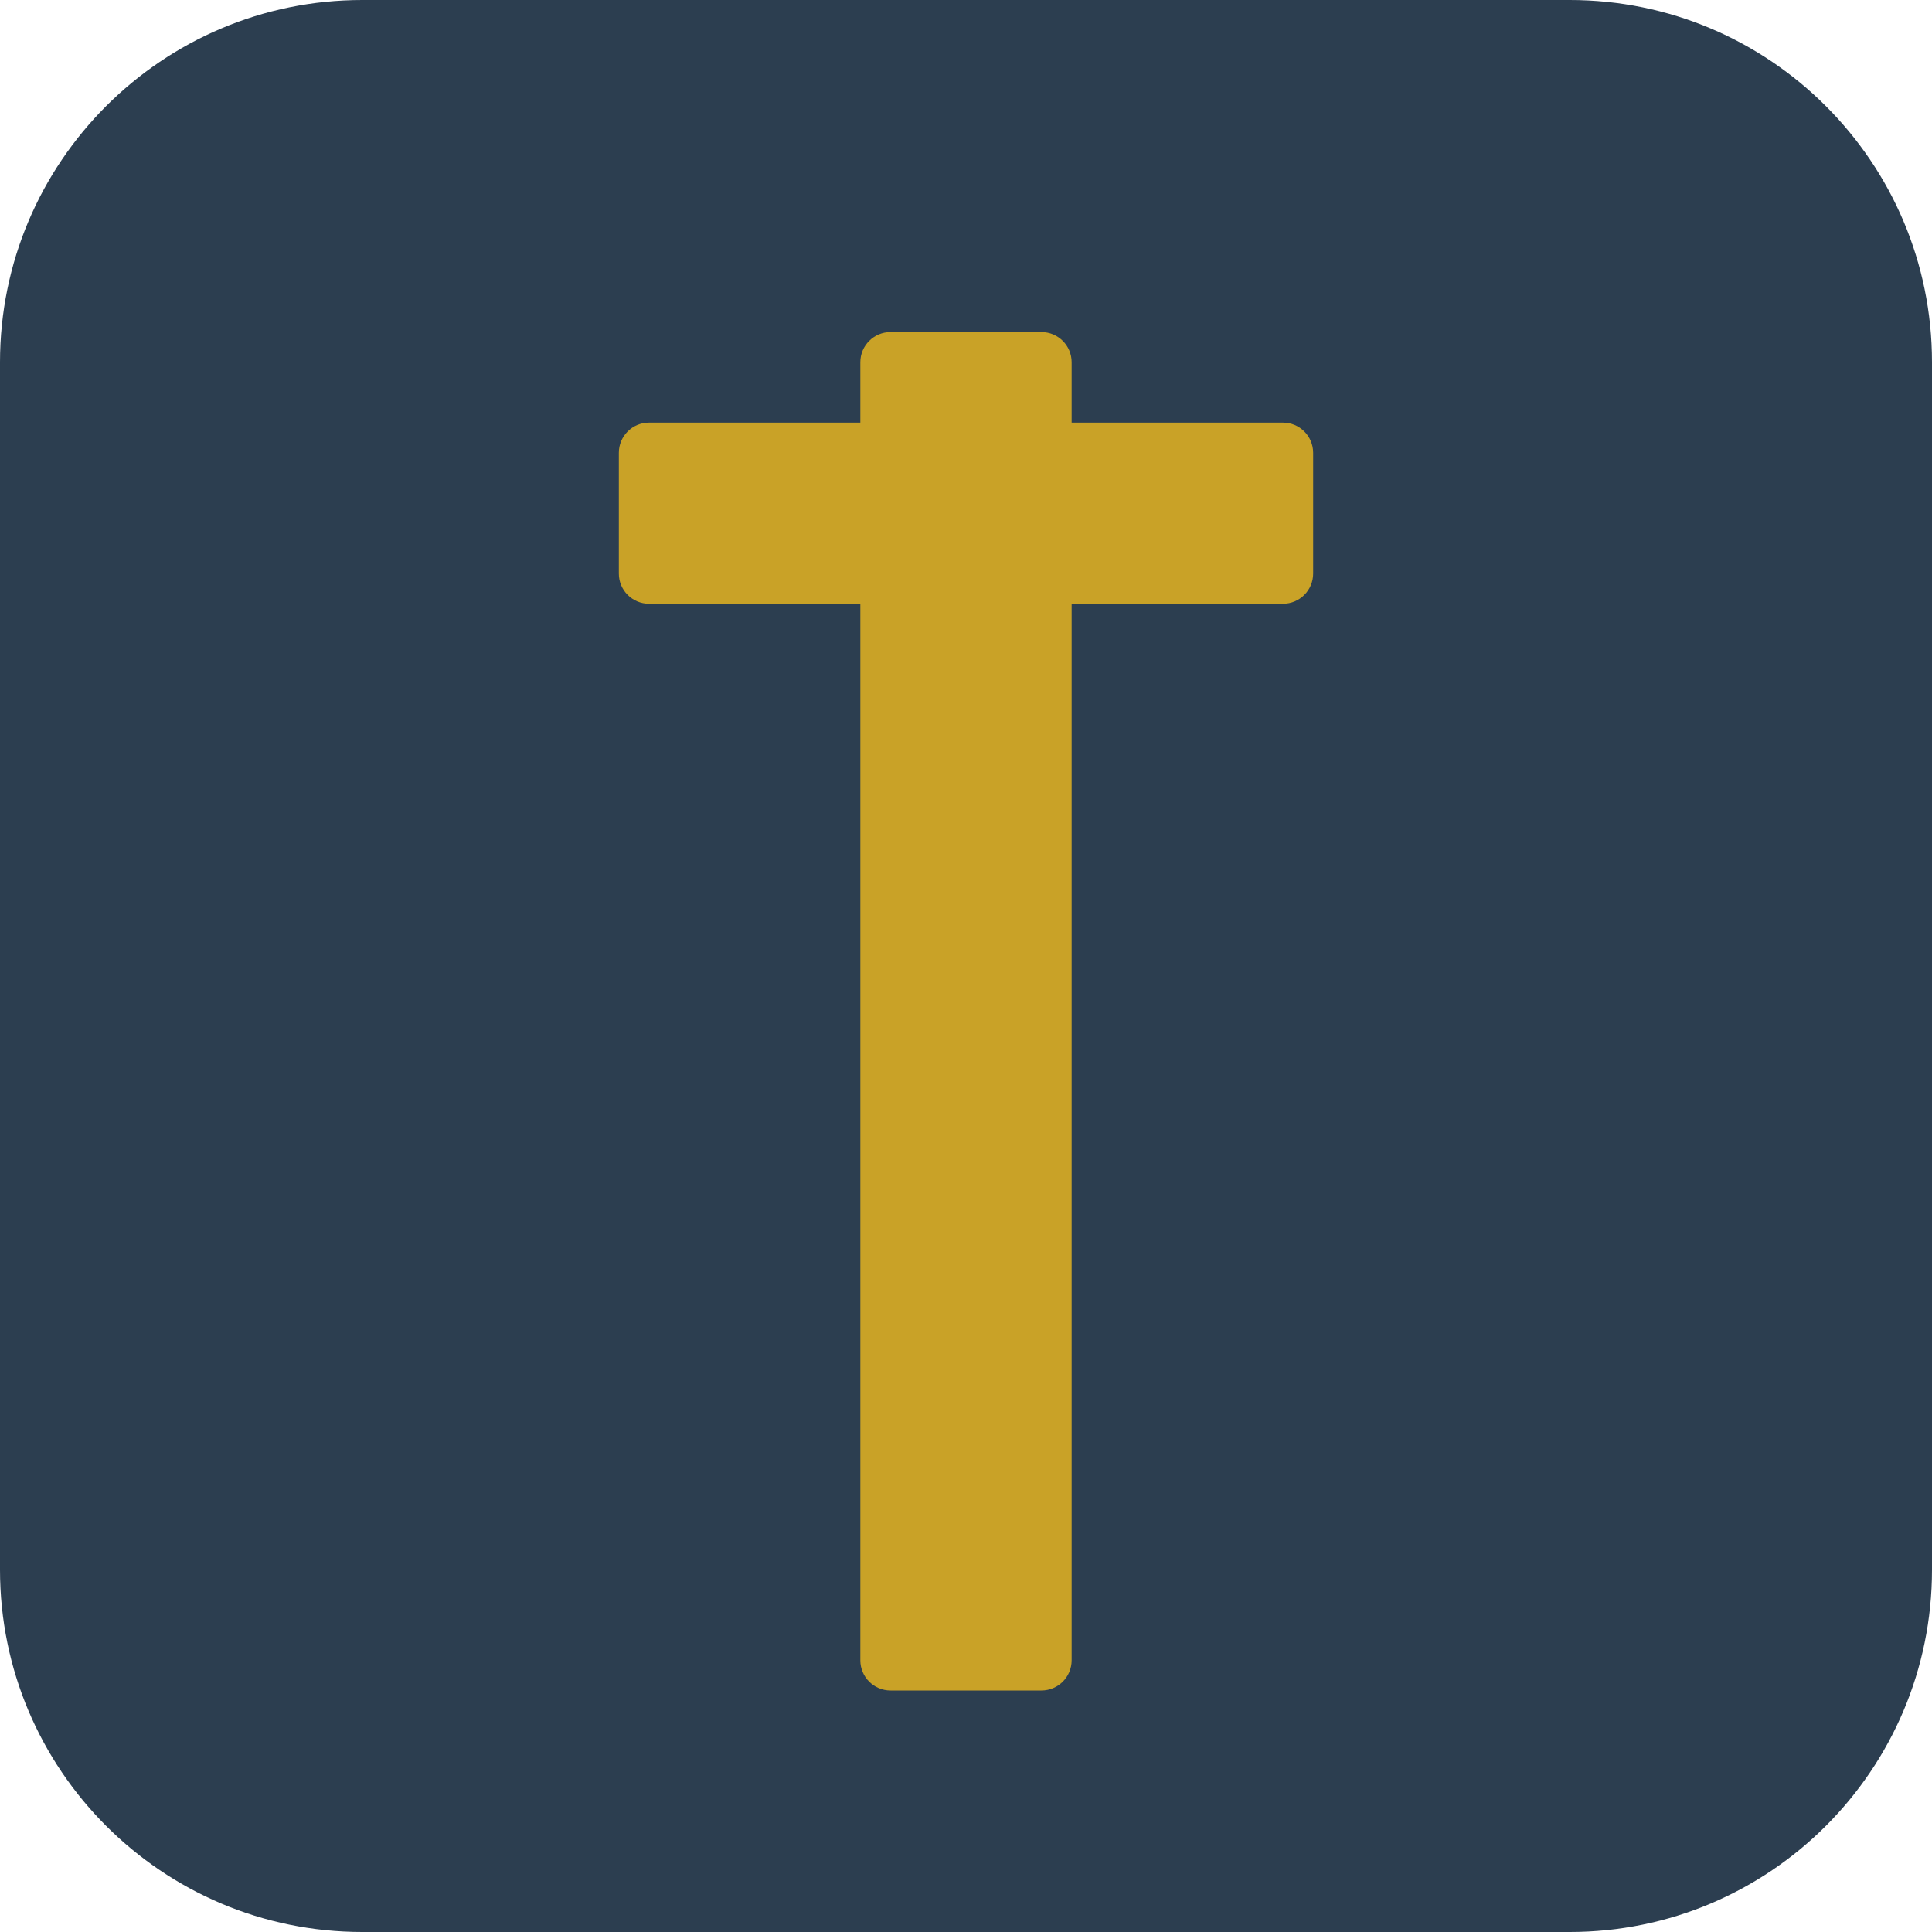
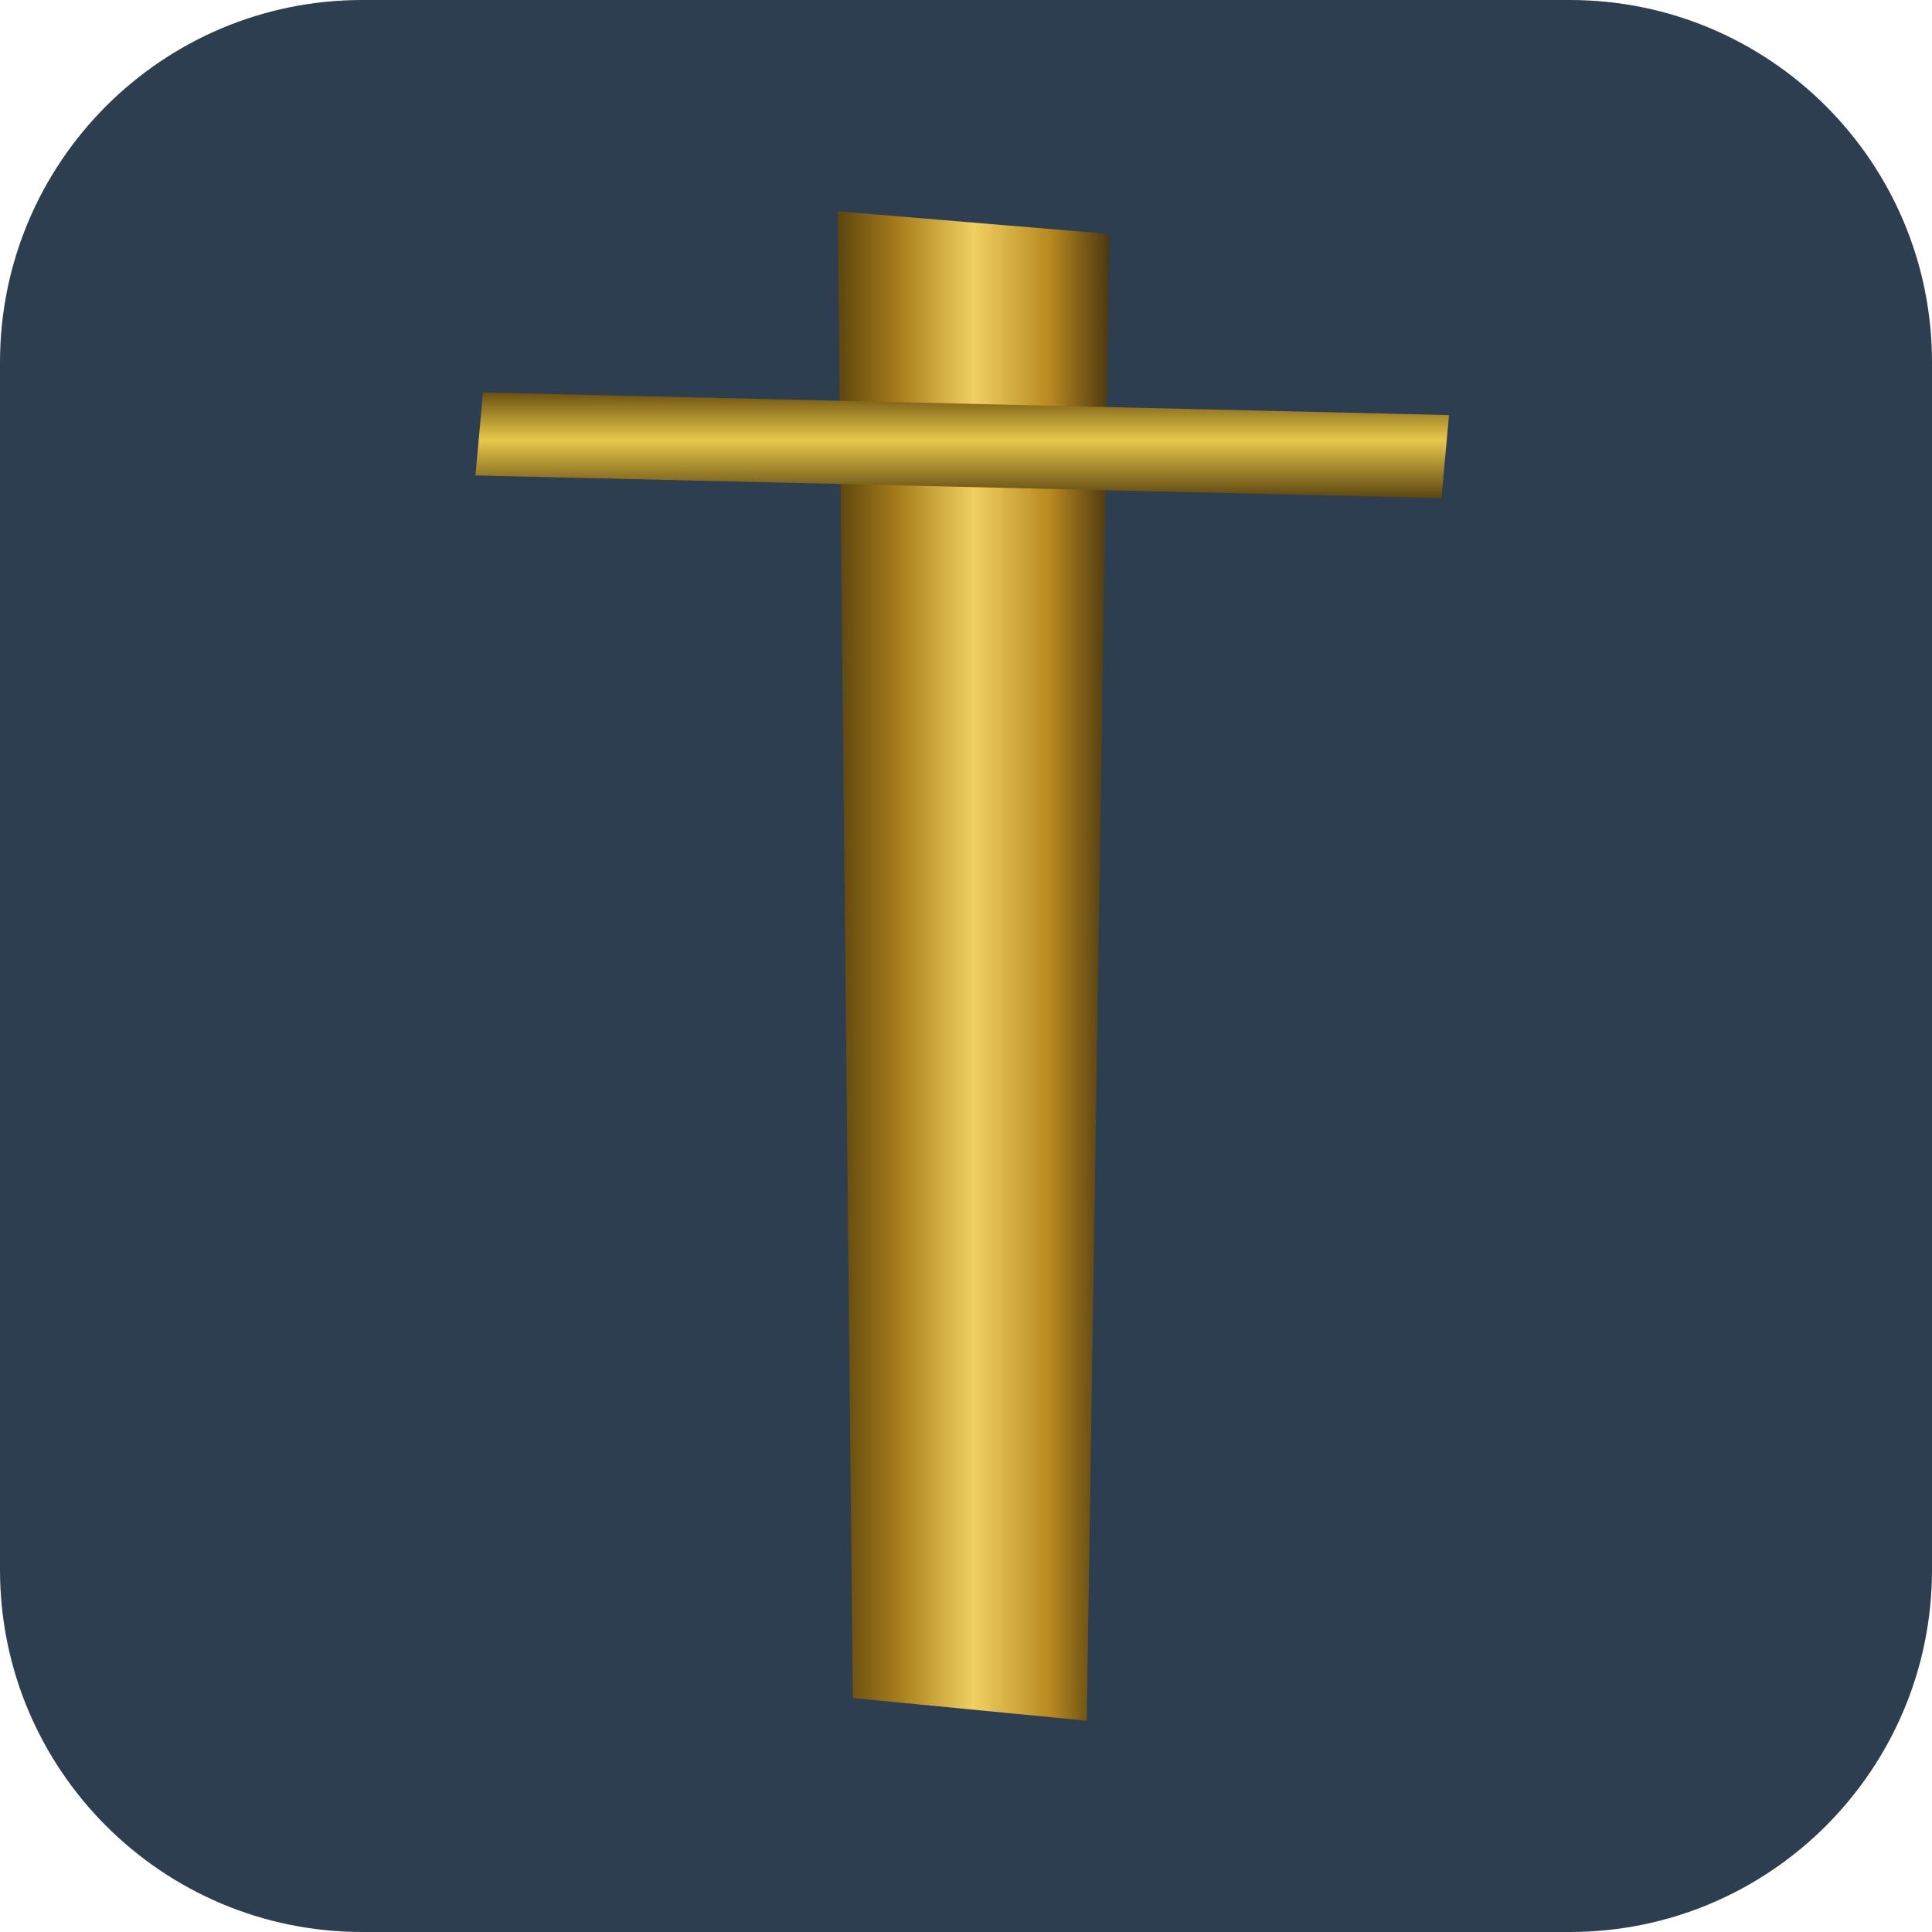
<svg xmlns="http://www.w3.org/2000/svg" viewBox="0 0 512 512" role="img" aria-label="The Word in Context">
+   <defs>
+     <linearGradient id="stemGrad" x1="0%" y1="0%" x2="100%" y2="0%">
+       <stop offset="0%" stop-color="#5c4510" />
+       <stop offset="22%" stop-color="#a67c1a" />
+       <stop offset="50%" stop-color="#f0d060" />
+       <stop offset="78%" stop-color="#b8891f" />
+       <stop offset="100%" stop-color="#4a3810" />
+     </linearGradient>
+     <linearGradient id="barGrad" x1="0%" y1="0%" x2="0%" y2="100%">
+       <stop offset="0%" stop-color="#6b5010" />
+       <stop offset="45%" stop-color="#e8c84a" />
+       <stop offset="100%" stop-color="#5c4510" />
+     </linearGradient>
+   </defs>
  <rect width="512" height="512" rx="96" fill="#2c3e50" />
-   <rect x="228" y="88" width="56" height="360" rx="8" fill="#c9a227" />
-   <rect x="164" y="112" width="184" height="48" rx="8" fill="#c9a227" />
+   <path fill="url(#stemGrad)" d="M222 56 L294 62 L288 456 L226 450 Z" />
+   <path fill="url(#barGrad)" d="M128 104 L384 110 L382 132 L126 126 Z" />
</svg>
